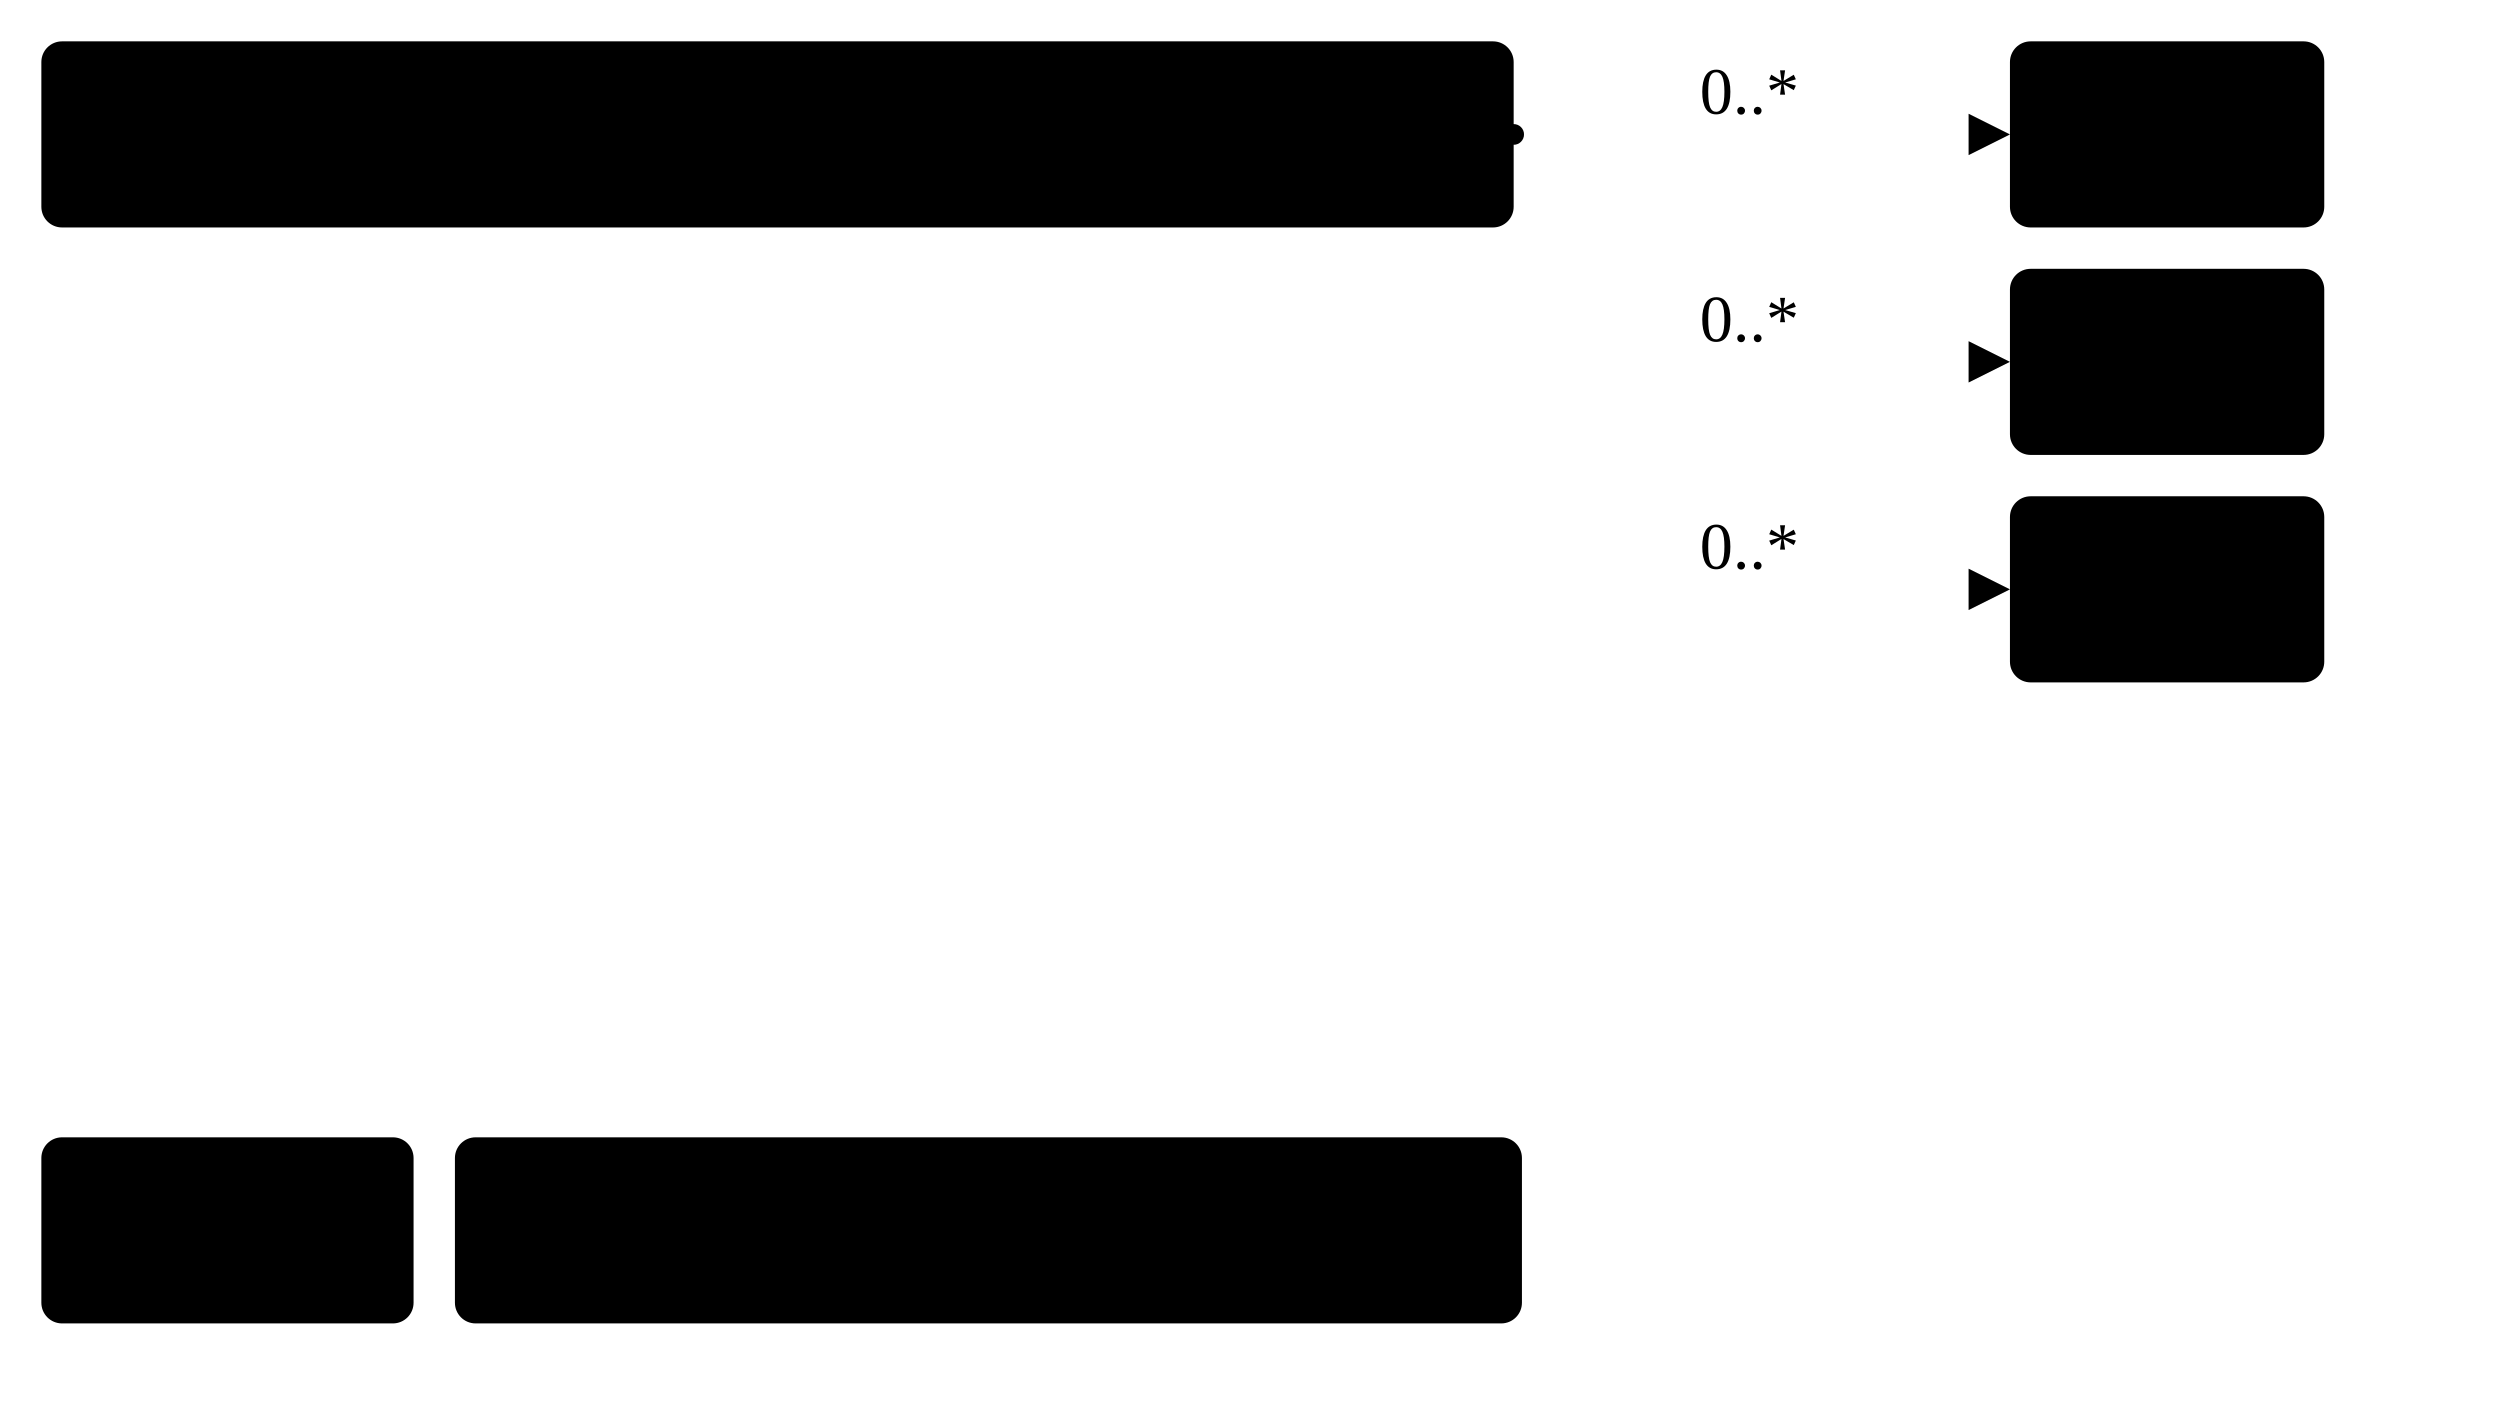
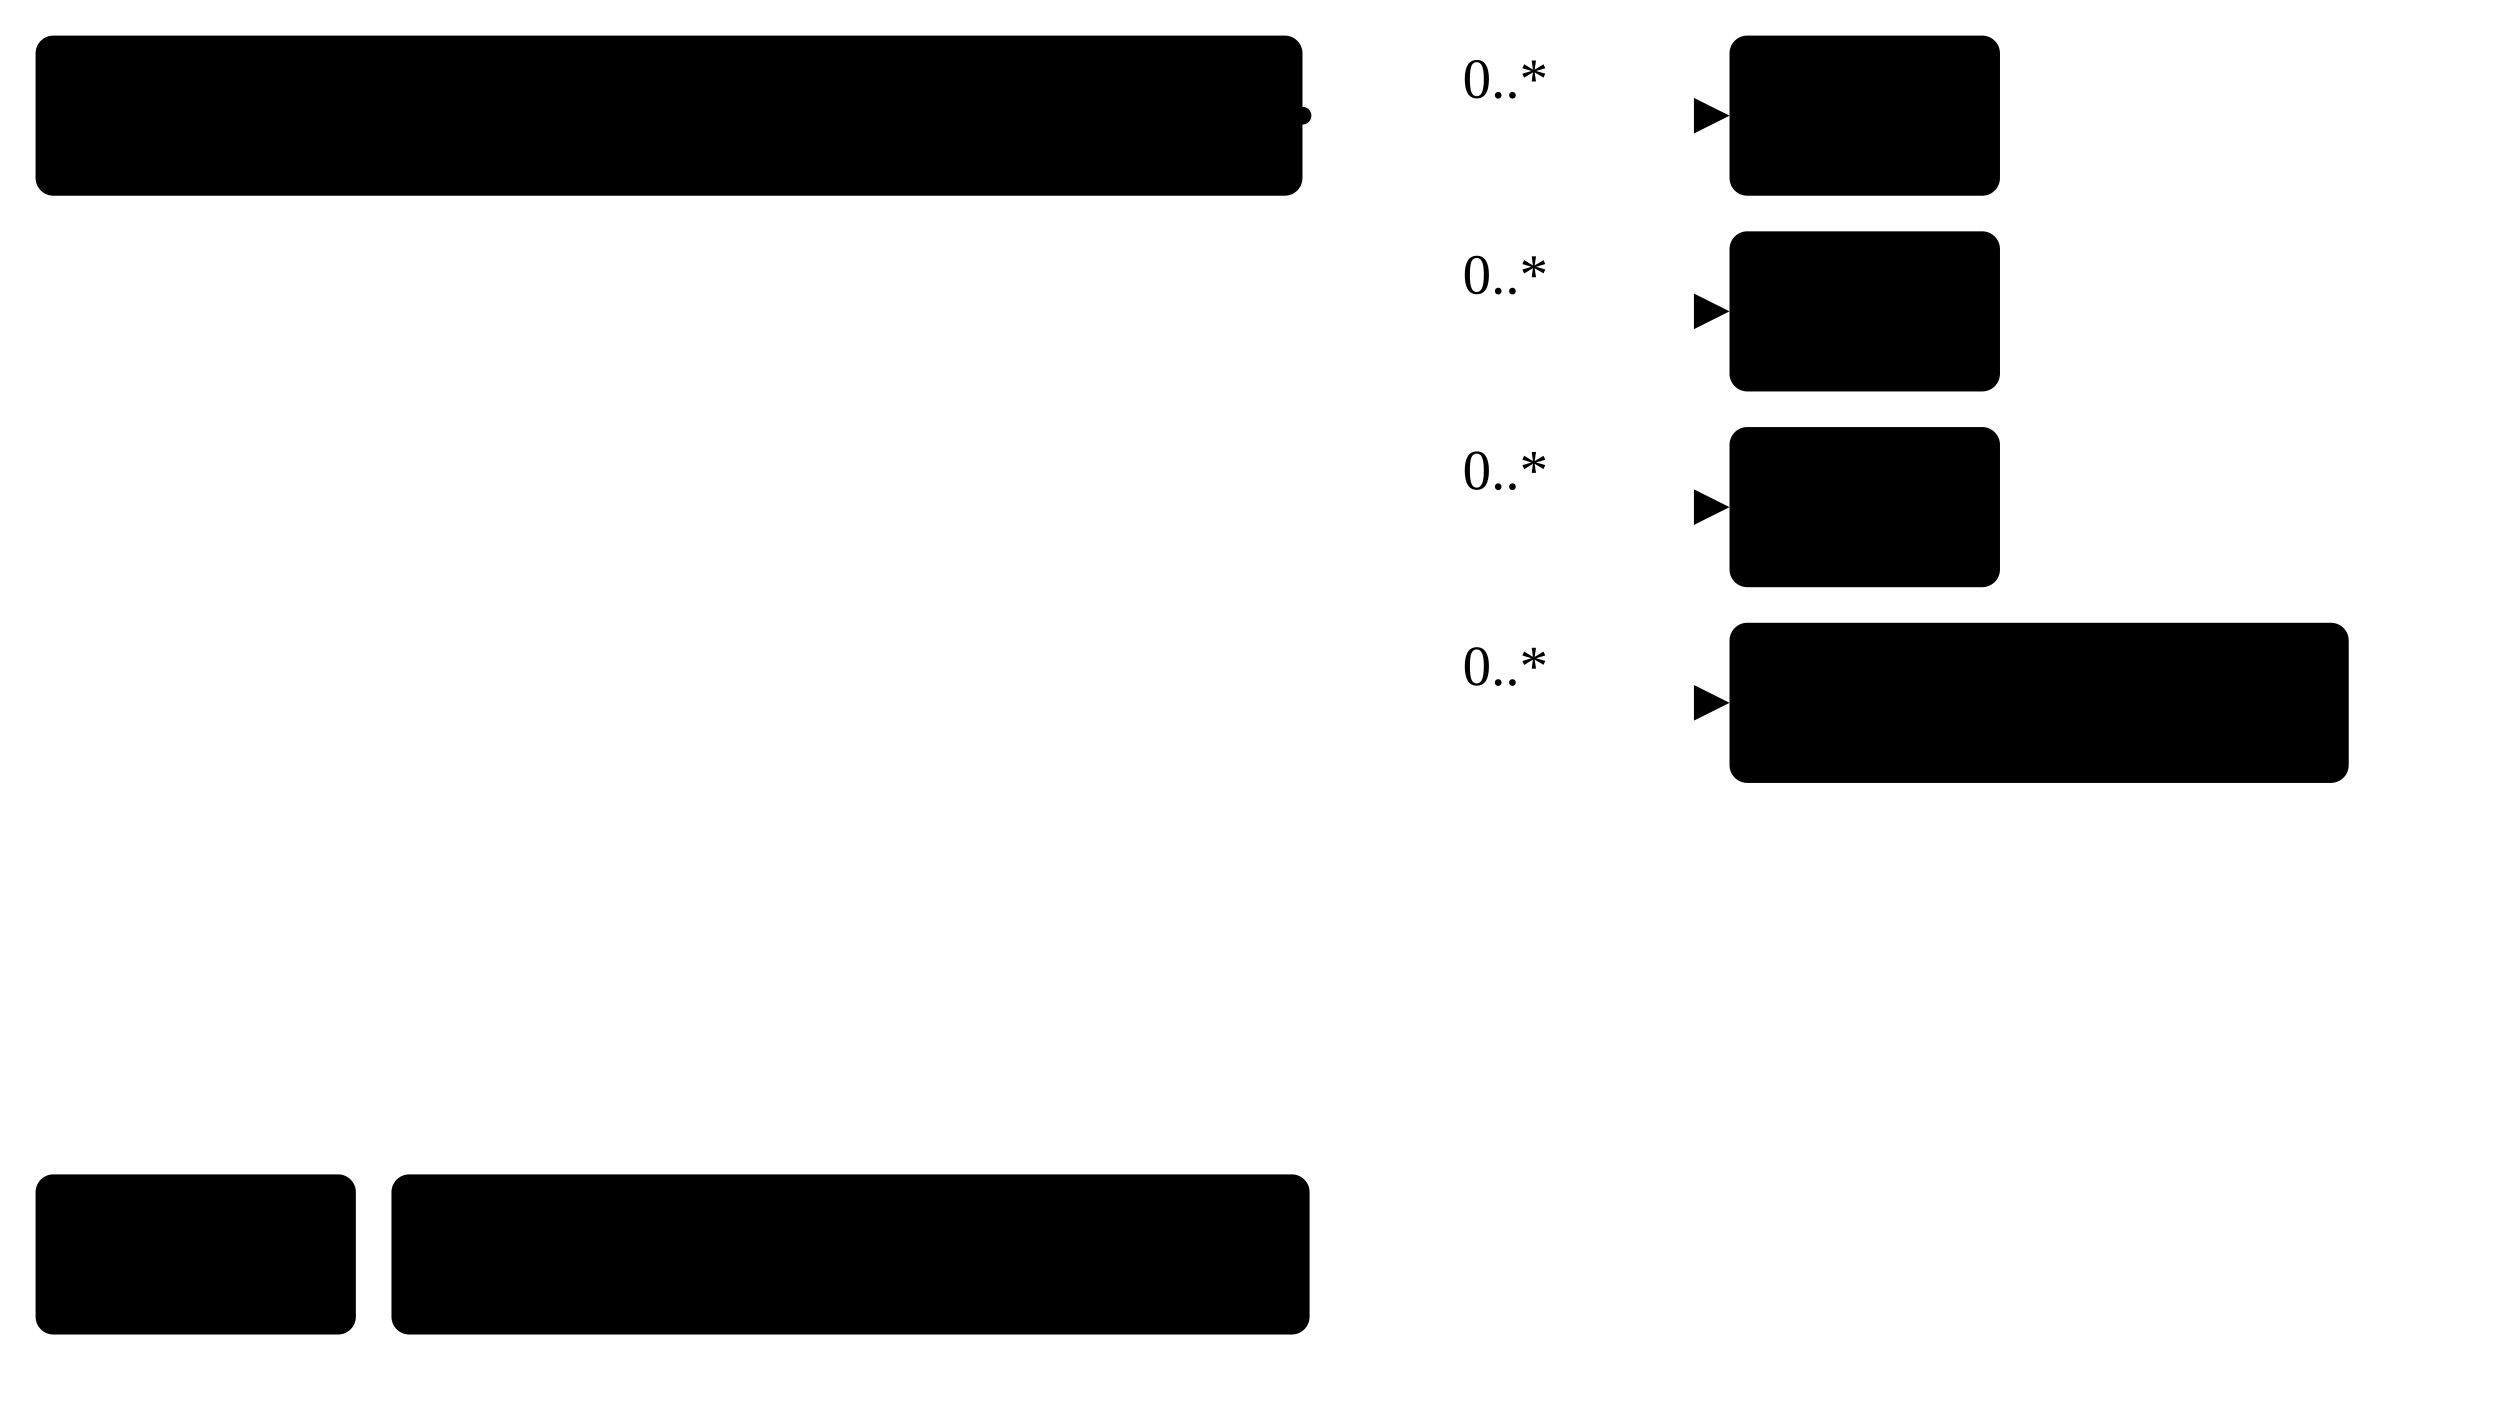
- <svg xmlns="http://www.w3.org/2000/svg" version="1.1" width="453.37" height="255">
+ <svg xmlns="http://www.w3.org/2000/svg" version="1.1" width="526.88" height="296.25">
  <defs>
    <marker id="arrowStart" markerWidth="3.75" markerHeight="3.75" markerUnits="px" refX="1.88" refY="1.88">
      <circle class="connector" cx="1.88" cy="1.88" r="1.88" />
    </marker>
    <marker id="arrowEnd" markerWidth="7.5" markerHeight="7.5" markerUnits="px" refX="7.5" refY="3.75">
      <polygon class="connector" points="0 0 7.5 3.75 0 7.5" />
    </marker>
  </defs>
  <g>
    <g transform="translate(7.5 7.5)">
      <a href="StructureDefinition-TumorSatelliteFragment.html" target="_top">
        <rect class="focus" x="0" y="0" width="267" height="33.75" rx="3.75" ry="3.75" />
      </a>
      <a href="StructureDefinition-TumorSatelliteFragment.html" target="_top">
        <text x="133.5" y="22.5" text-anchor="middle" class="focus">Tumor Satellite Fragment</text>
      </a>
    </g>
    <line class="connector" marker-end="url(#arrowEnd)" x1="304.5" y1="24.38" x2="364.5" y2="24.38" />
    <text x="308.25" y="20.62" text-anchor="right" class="lhsText">0..*</text>
    <line class="connector" marker-end="url(#arrowEnd)" x1="304.5" y1="65.62" x2="364.5" y2="65.62" />
    <text x="308.25" y="61.88" text-anchor="right" class="lhsText">0..*</text>
    <line class="connector" marker-end="url(#arrowEnd)" x1="304.5" y1="106.88" x2="364.5" y2="106.88" />
    <text x="308.25" y="103.12" text-anchor="right" class="lhsText">0..*</text>
+     <line class="connector" marker-end="url(#arrowEnd)" x1="304.5" y1="148.12" x2="364.5" y2="148.12" />
+     <text x="308.25" y="144.38" text-anchor="right" class="lhsText">0..*</text>
    <line class="connector" marker-start="url(#arrowStart)" x1="274.5" y1="24.38" x2="304.5" y2="24.38" />
-     <line class="connector" x1="304.5" y1="24.38" x2="304.5" y2="106.88" />
+     <line class="connector" x1="304.5" y1="24.38" x2="304.5" y2="148.12" />
  </g>
  <g>
    <g transform="translate(364.5 7.5)">
      <a href="StructureDefinition-AbnormalityCyst.html" target="_top">
        <rect class="profile" x="0" y="0" width="57" height="33.75" rx="3.75" ry="3.75" />
      </a>
      <a href="StructureDefinition-AbnormalityCyst.html" target="_top">
        <text x="28.5" y="22.5" text-anchor="middle" class="profile">Cyst</text>
      </a>
    </g>
  </g>
  <g>
    <g transform="translate(364.5 48.75)">
      <a href="StructureDefinition-AbnormalityLymphNode.html" target="_top">
        <rect class="profile" x="0" y="0" width="57" height="33.75" rx="3.75" ry="3.75" />
      </a>
      <a href="StructureDefinition-AbnormalityLymphNode.html" target="_top">
        <text x="28.5" y="22.5" text-anchor="middle" class="profile">Cyst</text>
      </a>
    </g>
  </g>
  <g>
    <g transform="translate(364.5 90)">
      <a href="StructureDefinition-AbnormalityMass.html" target="_top">
        <rect class="profile" x="0" y="0" width="57" height="33.75" rx="3.75" ry="3.75" />
      </a>
      <a href="StructureDefinition-AbnormalityMass.html" target="_top">
        <text x="28.5" y="22.5" text-anchor="middle" class="profile">Mass</text>
      </a>
    </g>
  </g>
  <g>
-     <g transform="translate(7.5 206.25)">
+     <g transform="translate(364.5 131.25)">
+       <a href="StructureDefinition-AbnormalitySkinLesion.html" target="_top">
+         <rect class="profile" x="0" y="0" width="130.5" height="33.75" rx="3.75" ry="3.75" />
+       </a>
+       <a href="StructureDefinition-AbnormalitySkinLesion.html" target="_top">
+         <text x="65.25" y="22.5" text-anchor="middle" class="profile">Skin Lesion</text>
+       </a>
+     </g>
+   </g>
+   <g>
+     <g transform="translate(7.5 247.5)">
      <rect class="focus" x="0" y="0" width="67.5" height="33.75" rx="3.75" ry="3.75" />
      <text x="33.75" y="22.5" text-anchor="middle" class="focus">Focus</text>
    </g>
-     <g transform="translate(82.5 206.25)">
+     <g transform="translate(82.5 247.5)">
      <rect class="profile" x="0" y="0" width="193.5" height="33.75" rx="3.75" ry="3.75" />
      <text x="96.75" y="22.5" text-anchor="middle" class="profile">Profiled Resource</text>
    </g>
  </g>
</svg>
